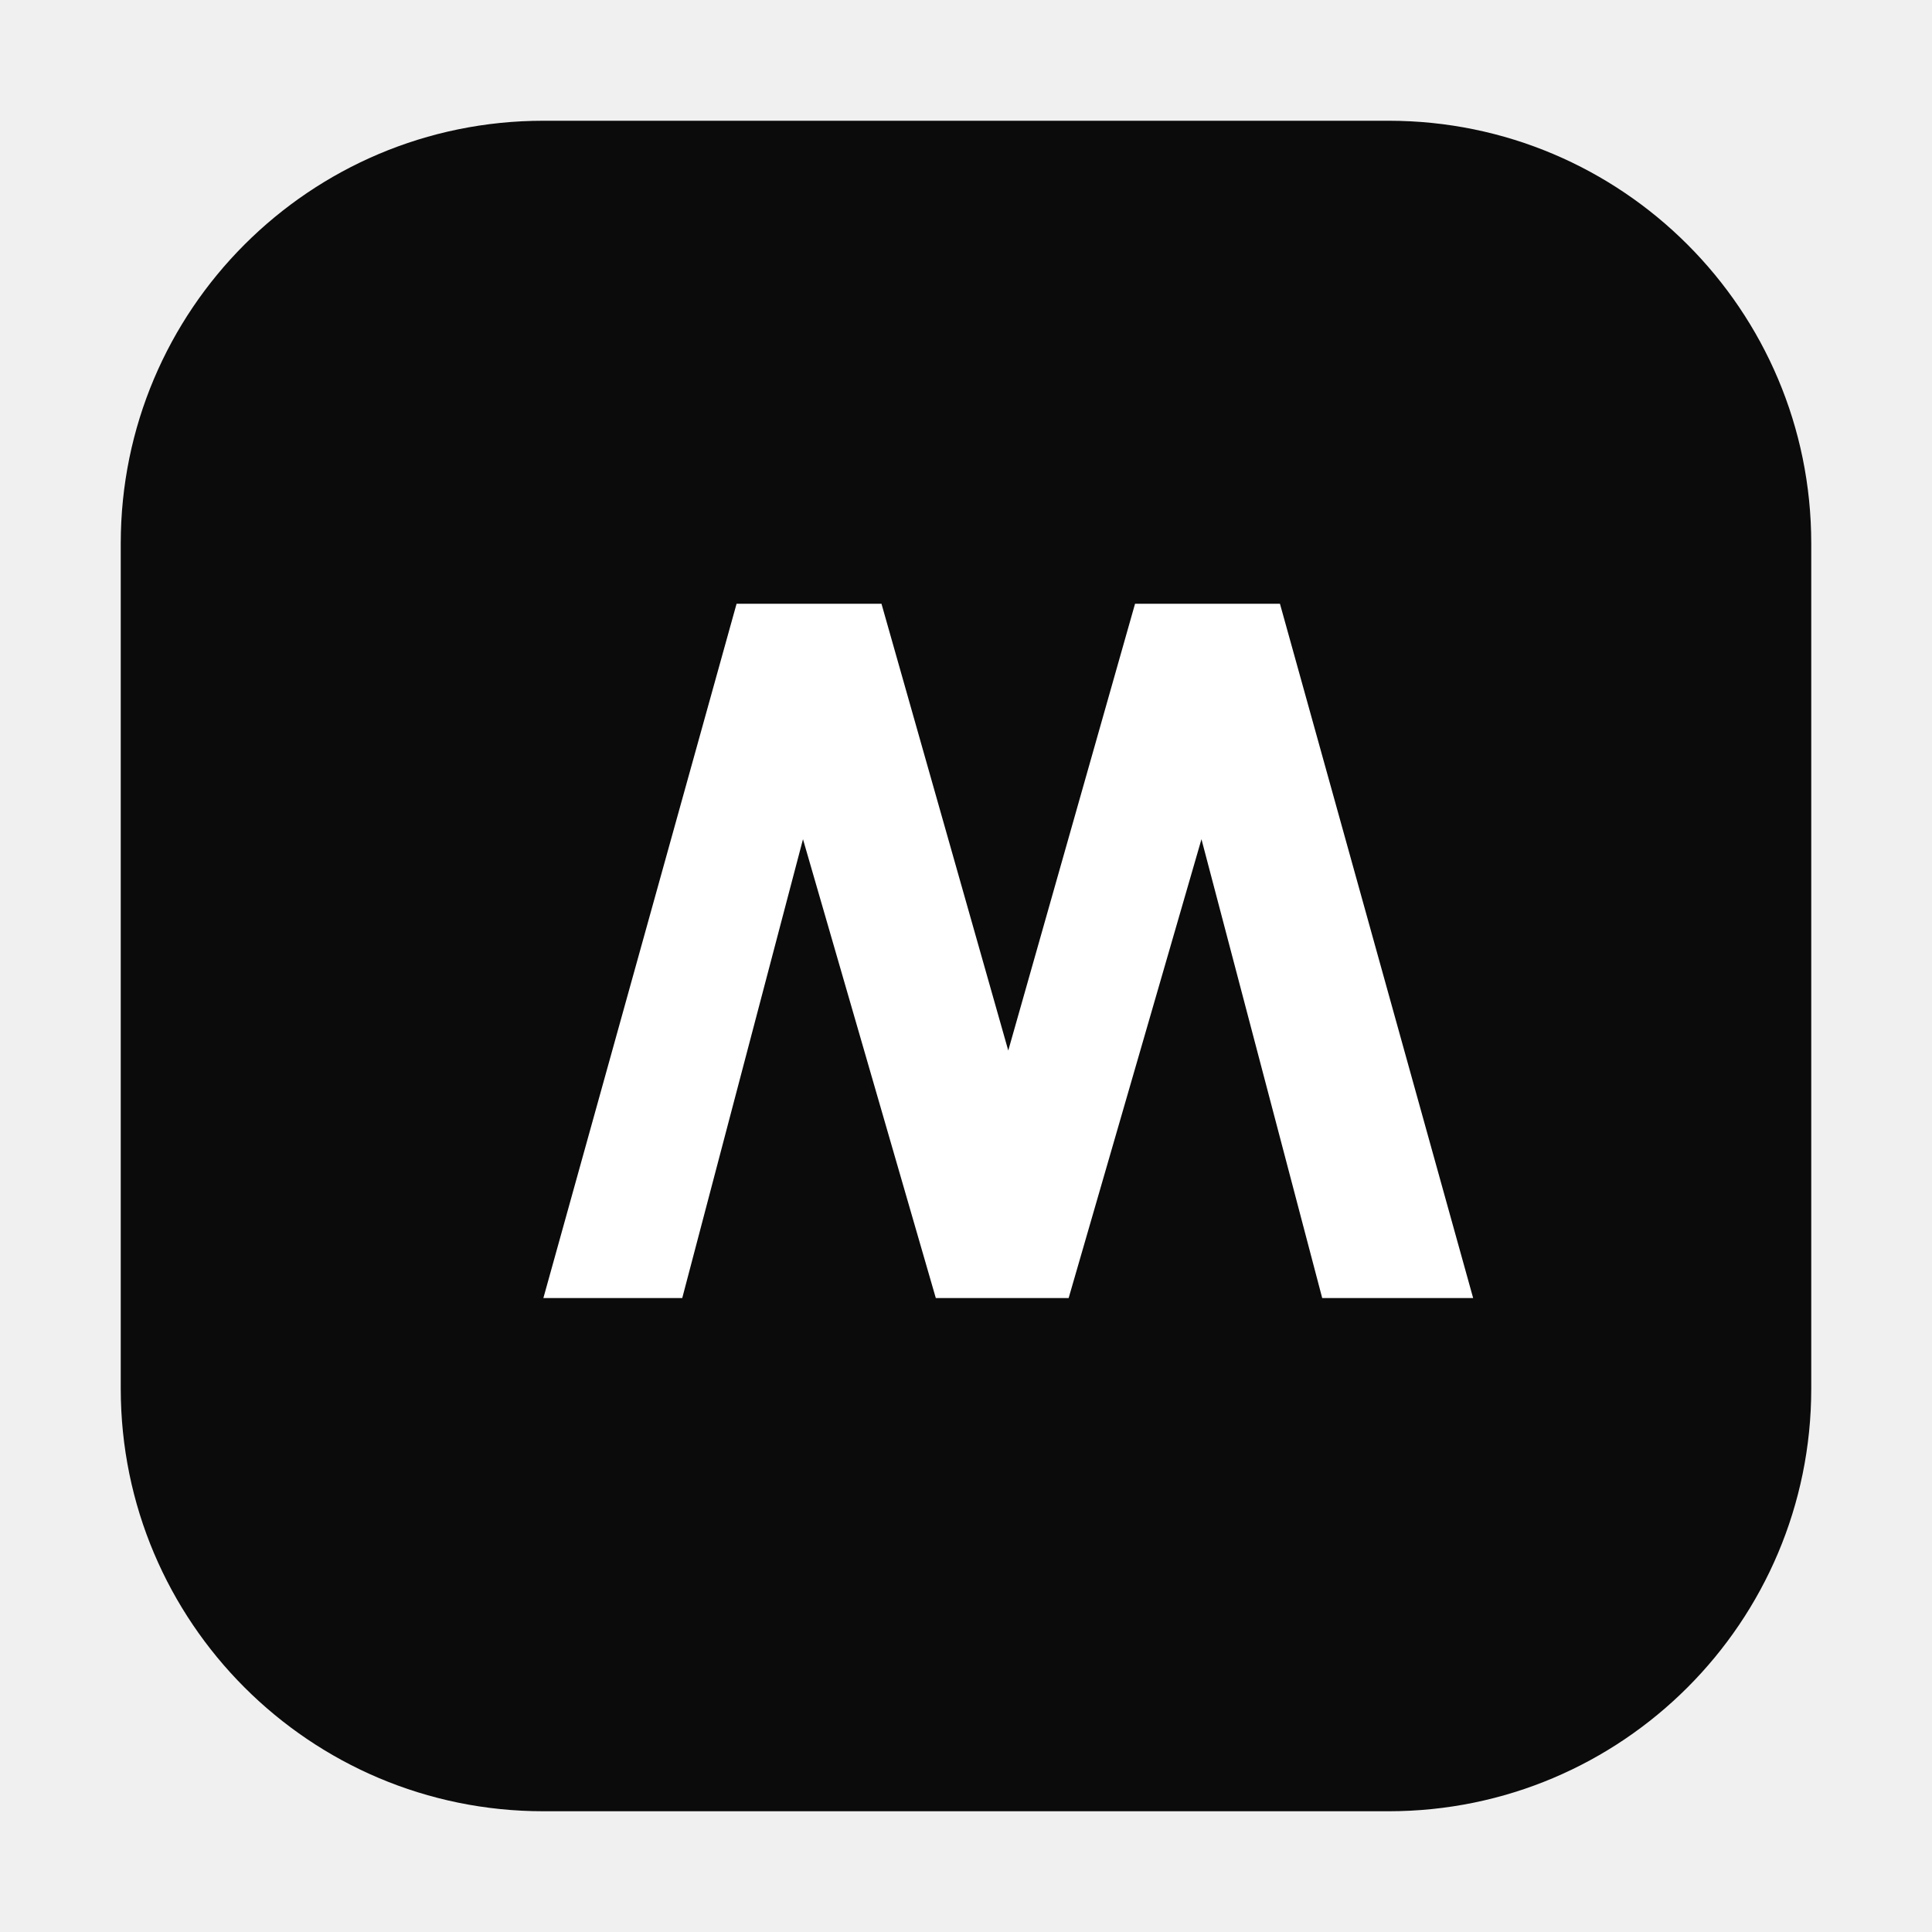
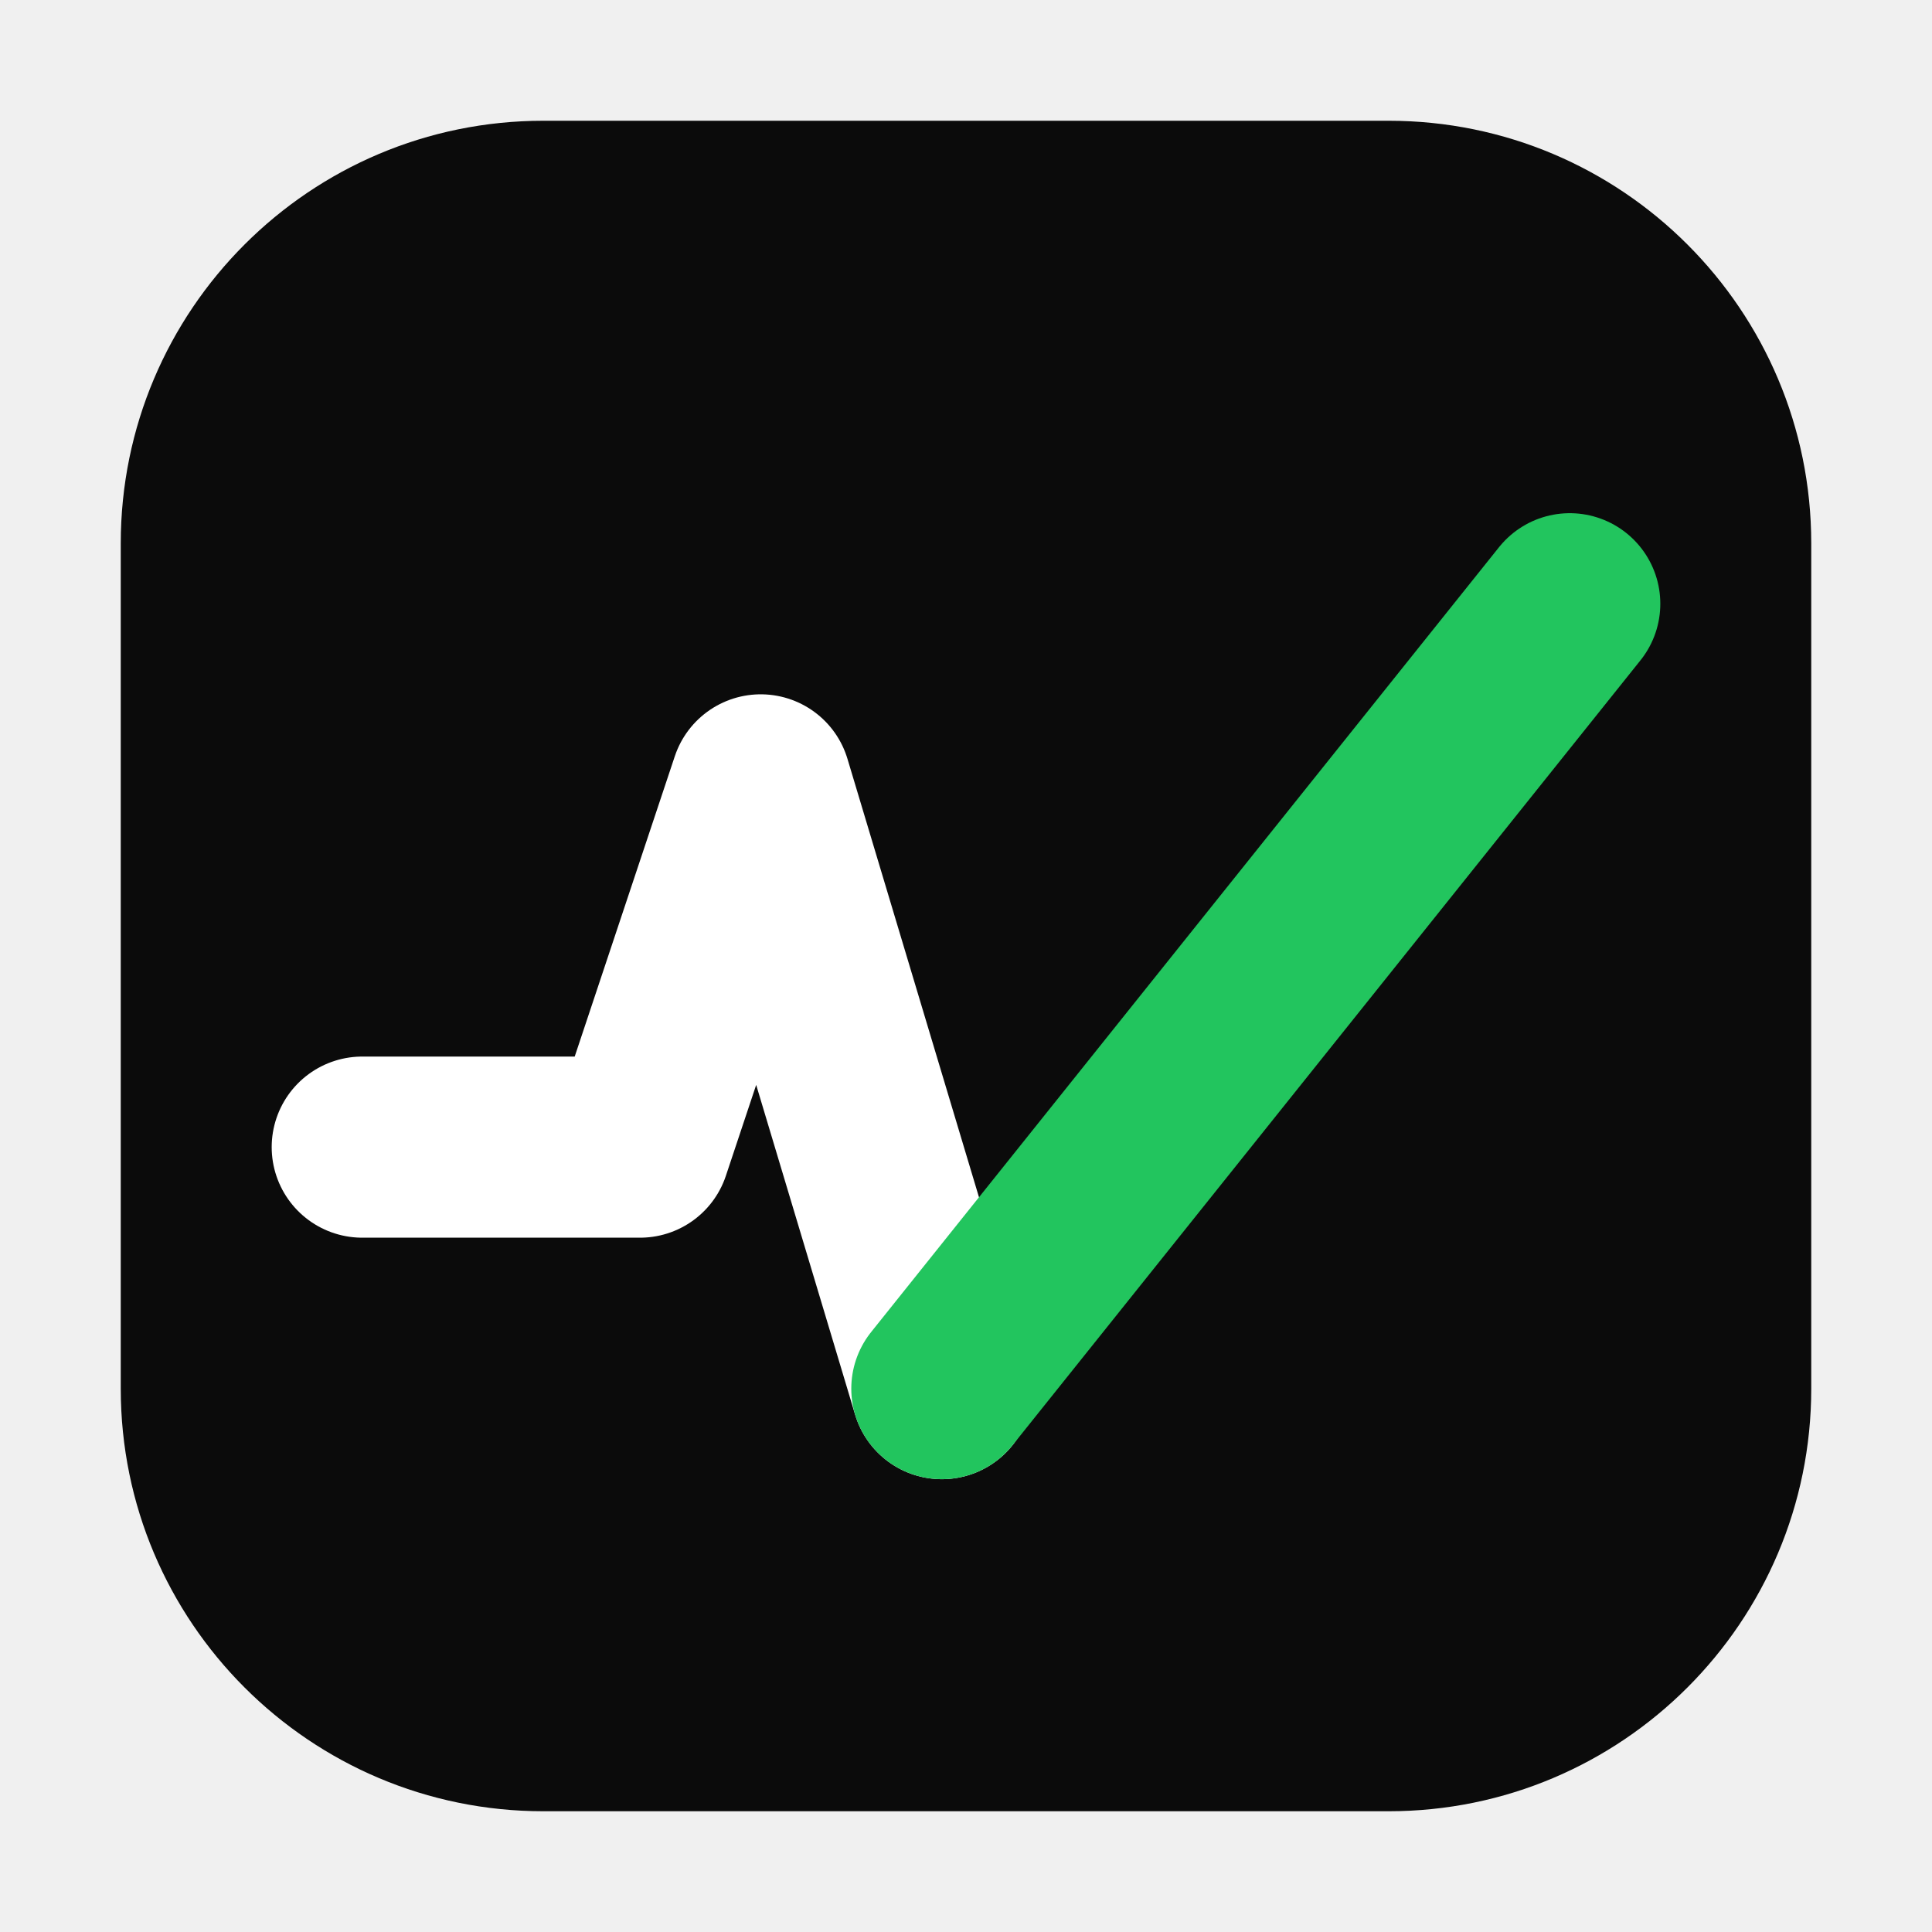
<svg xmlns="http://www.w3.org/2000/svg" viewBox="0 0 32 32">
  <rect x="2" y="2" width="28" height="28" rx="7" fill="#0b0b0b" />
-   <path d="M9 21.5 12.2 10h2.4l2.1 7.4L18.8 10h2.4l3.2 11.5h-2.5l-2-7.6-2.2 7.6h-2.2l-2.2-7.6-2 7.6z" fill="#fff" />
+   <path d="M6 19h4.6l2-6 3 10" fill="none" stroke="#ffffff" stroke-width="3" stroke-linecap="round" stroke-linejoin="round" />
+   <path d="M15.6 23 26 10" fill="none" stroke="#22c55e" stroke-width="3" stroke-linecap="round" stroke-linejoin="round" />
</svg>
